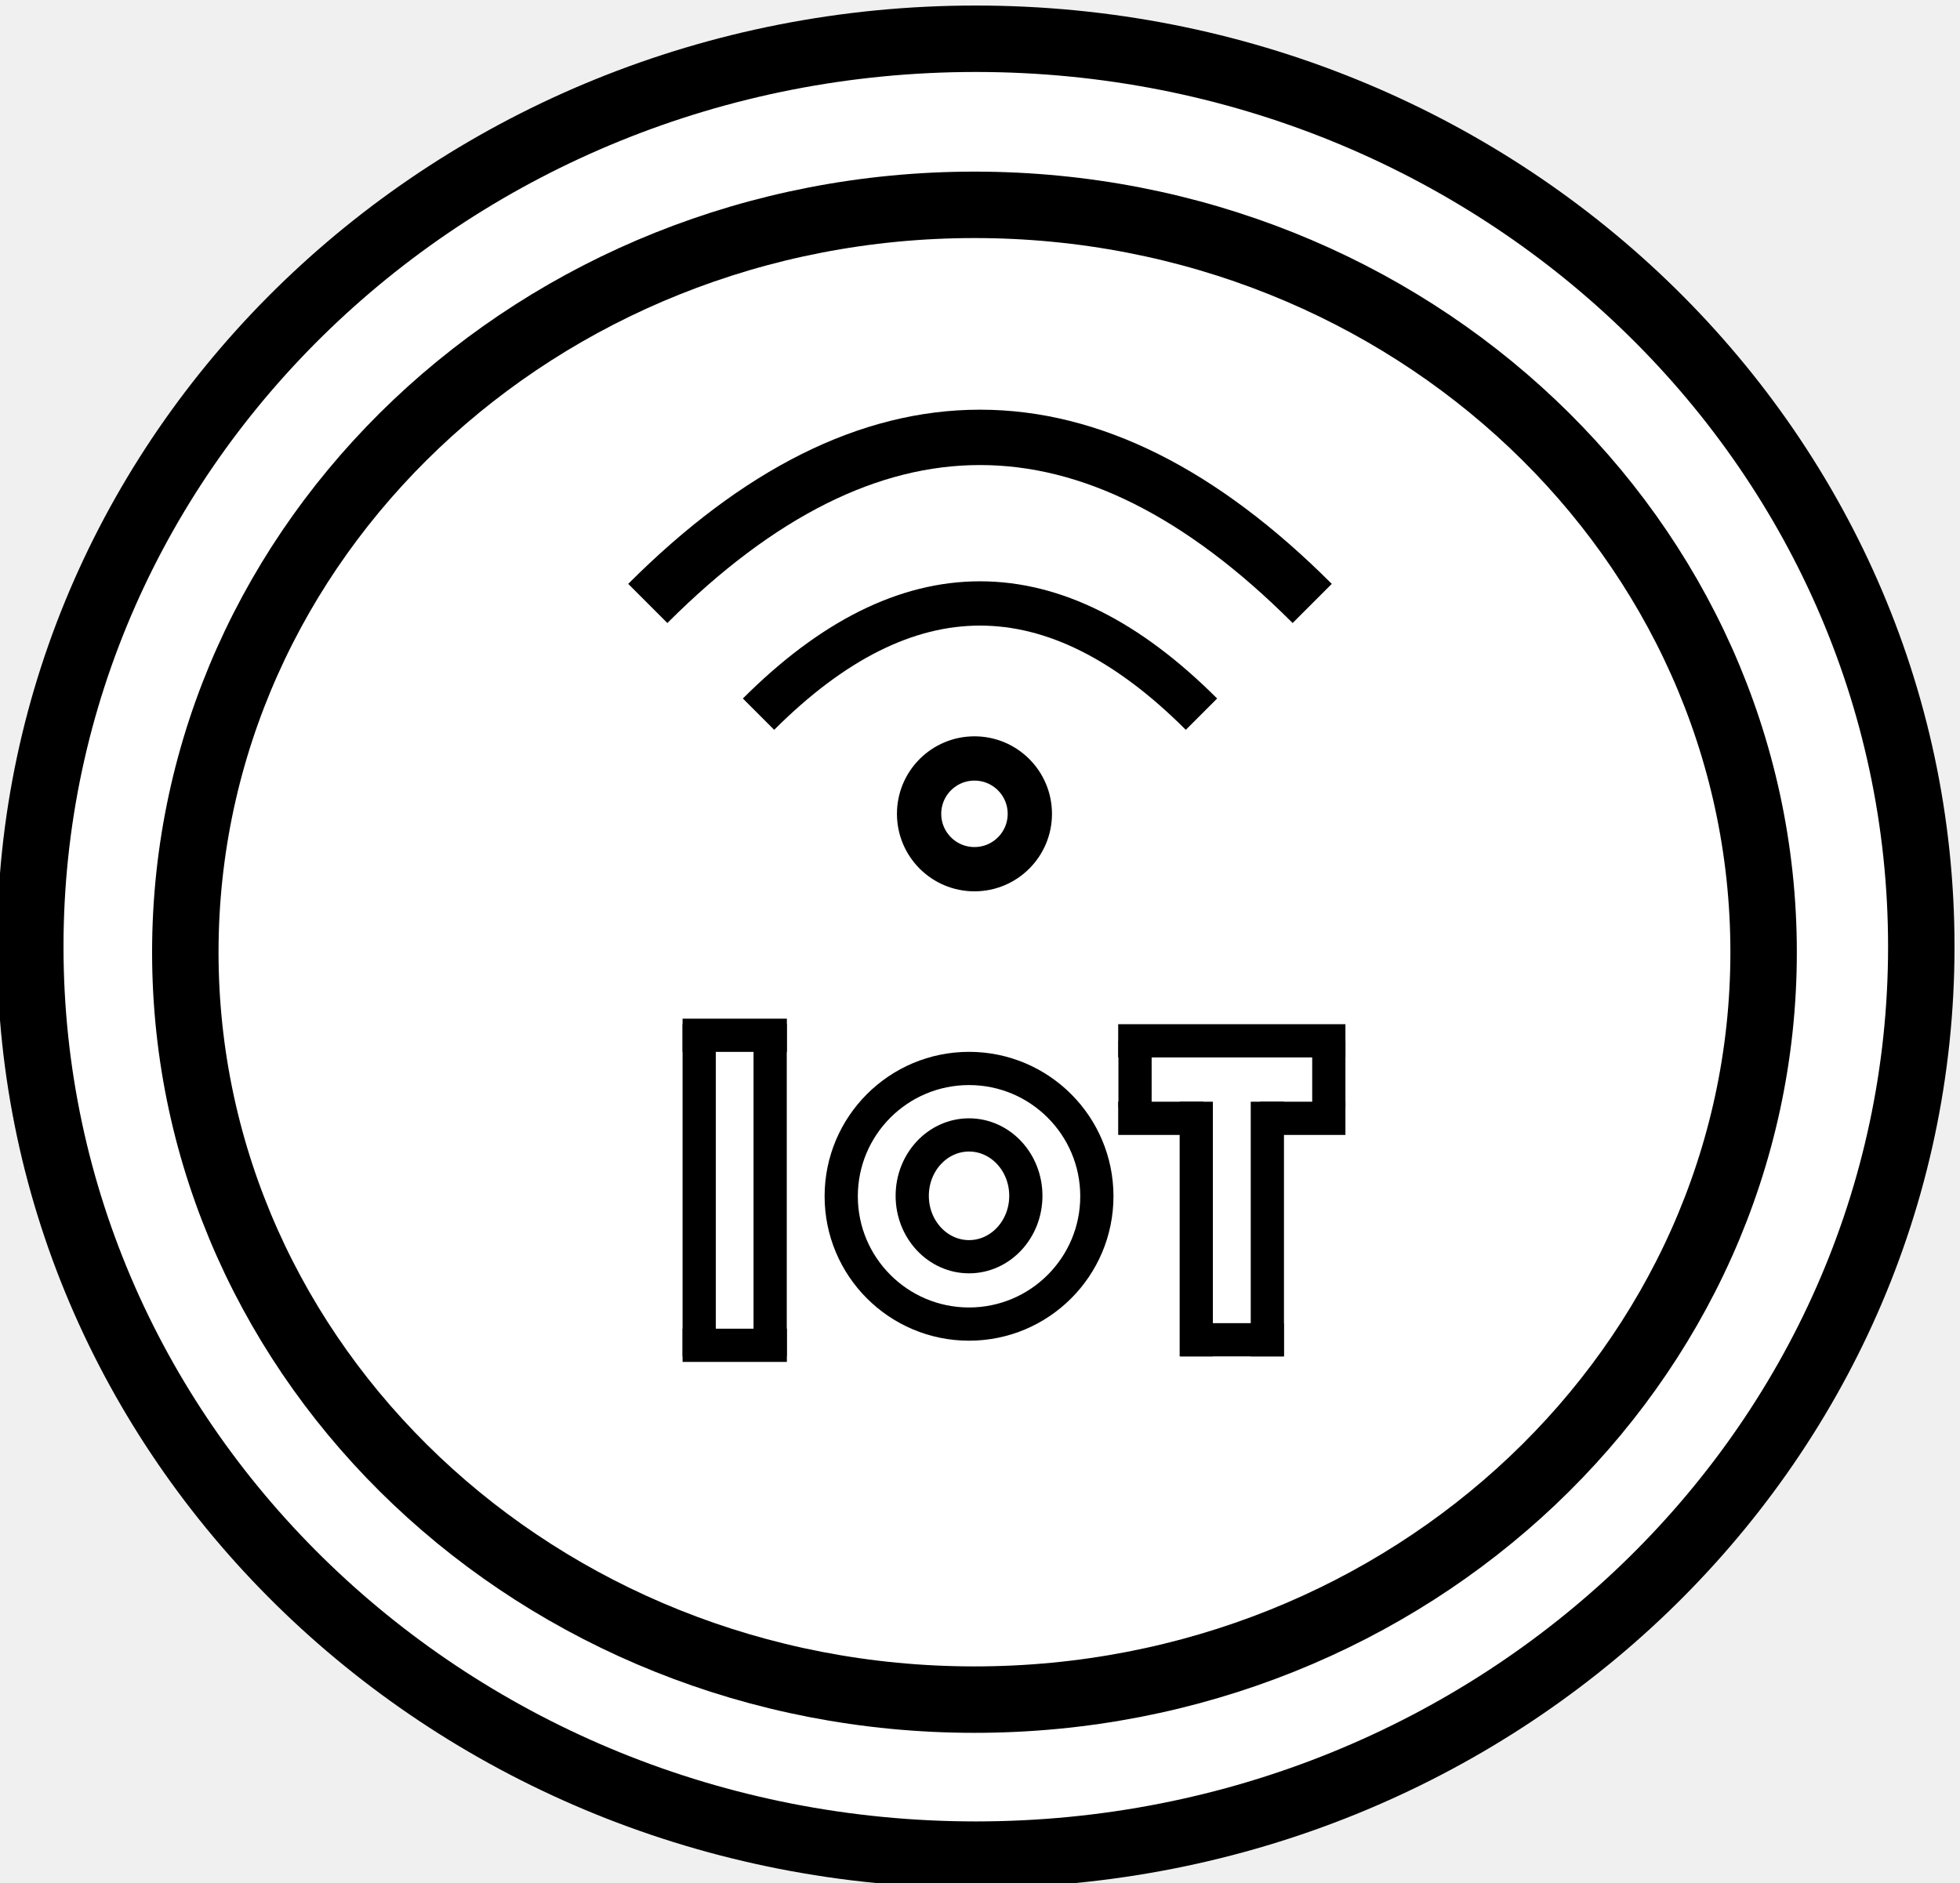
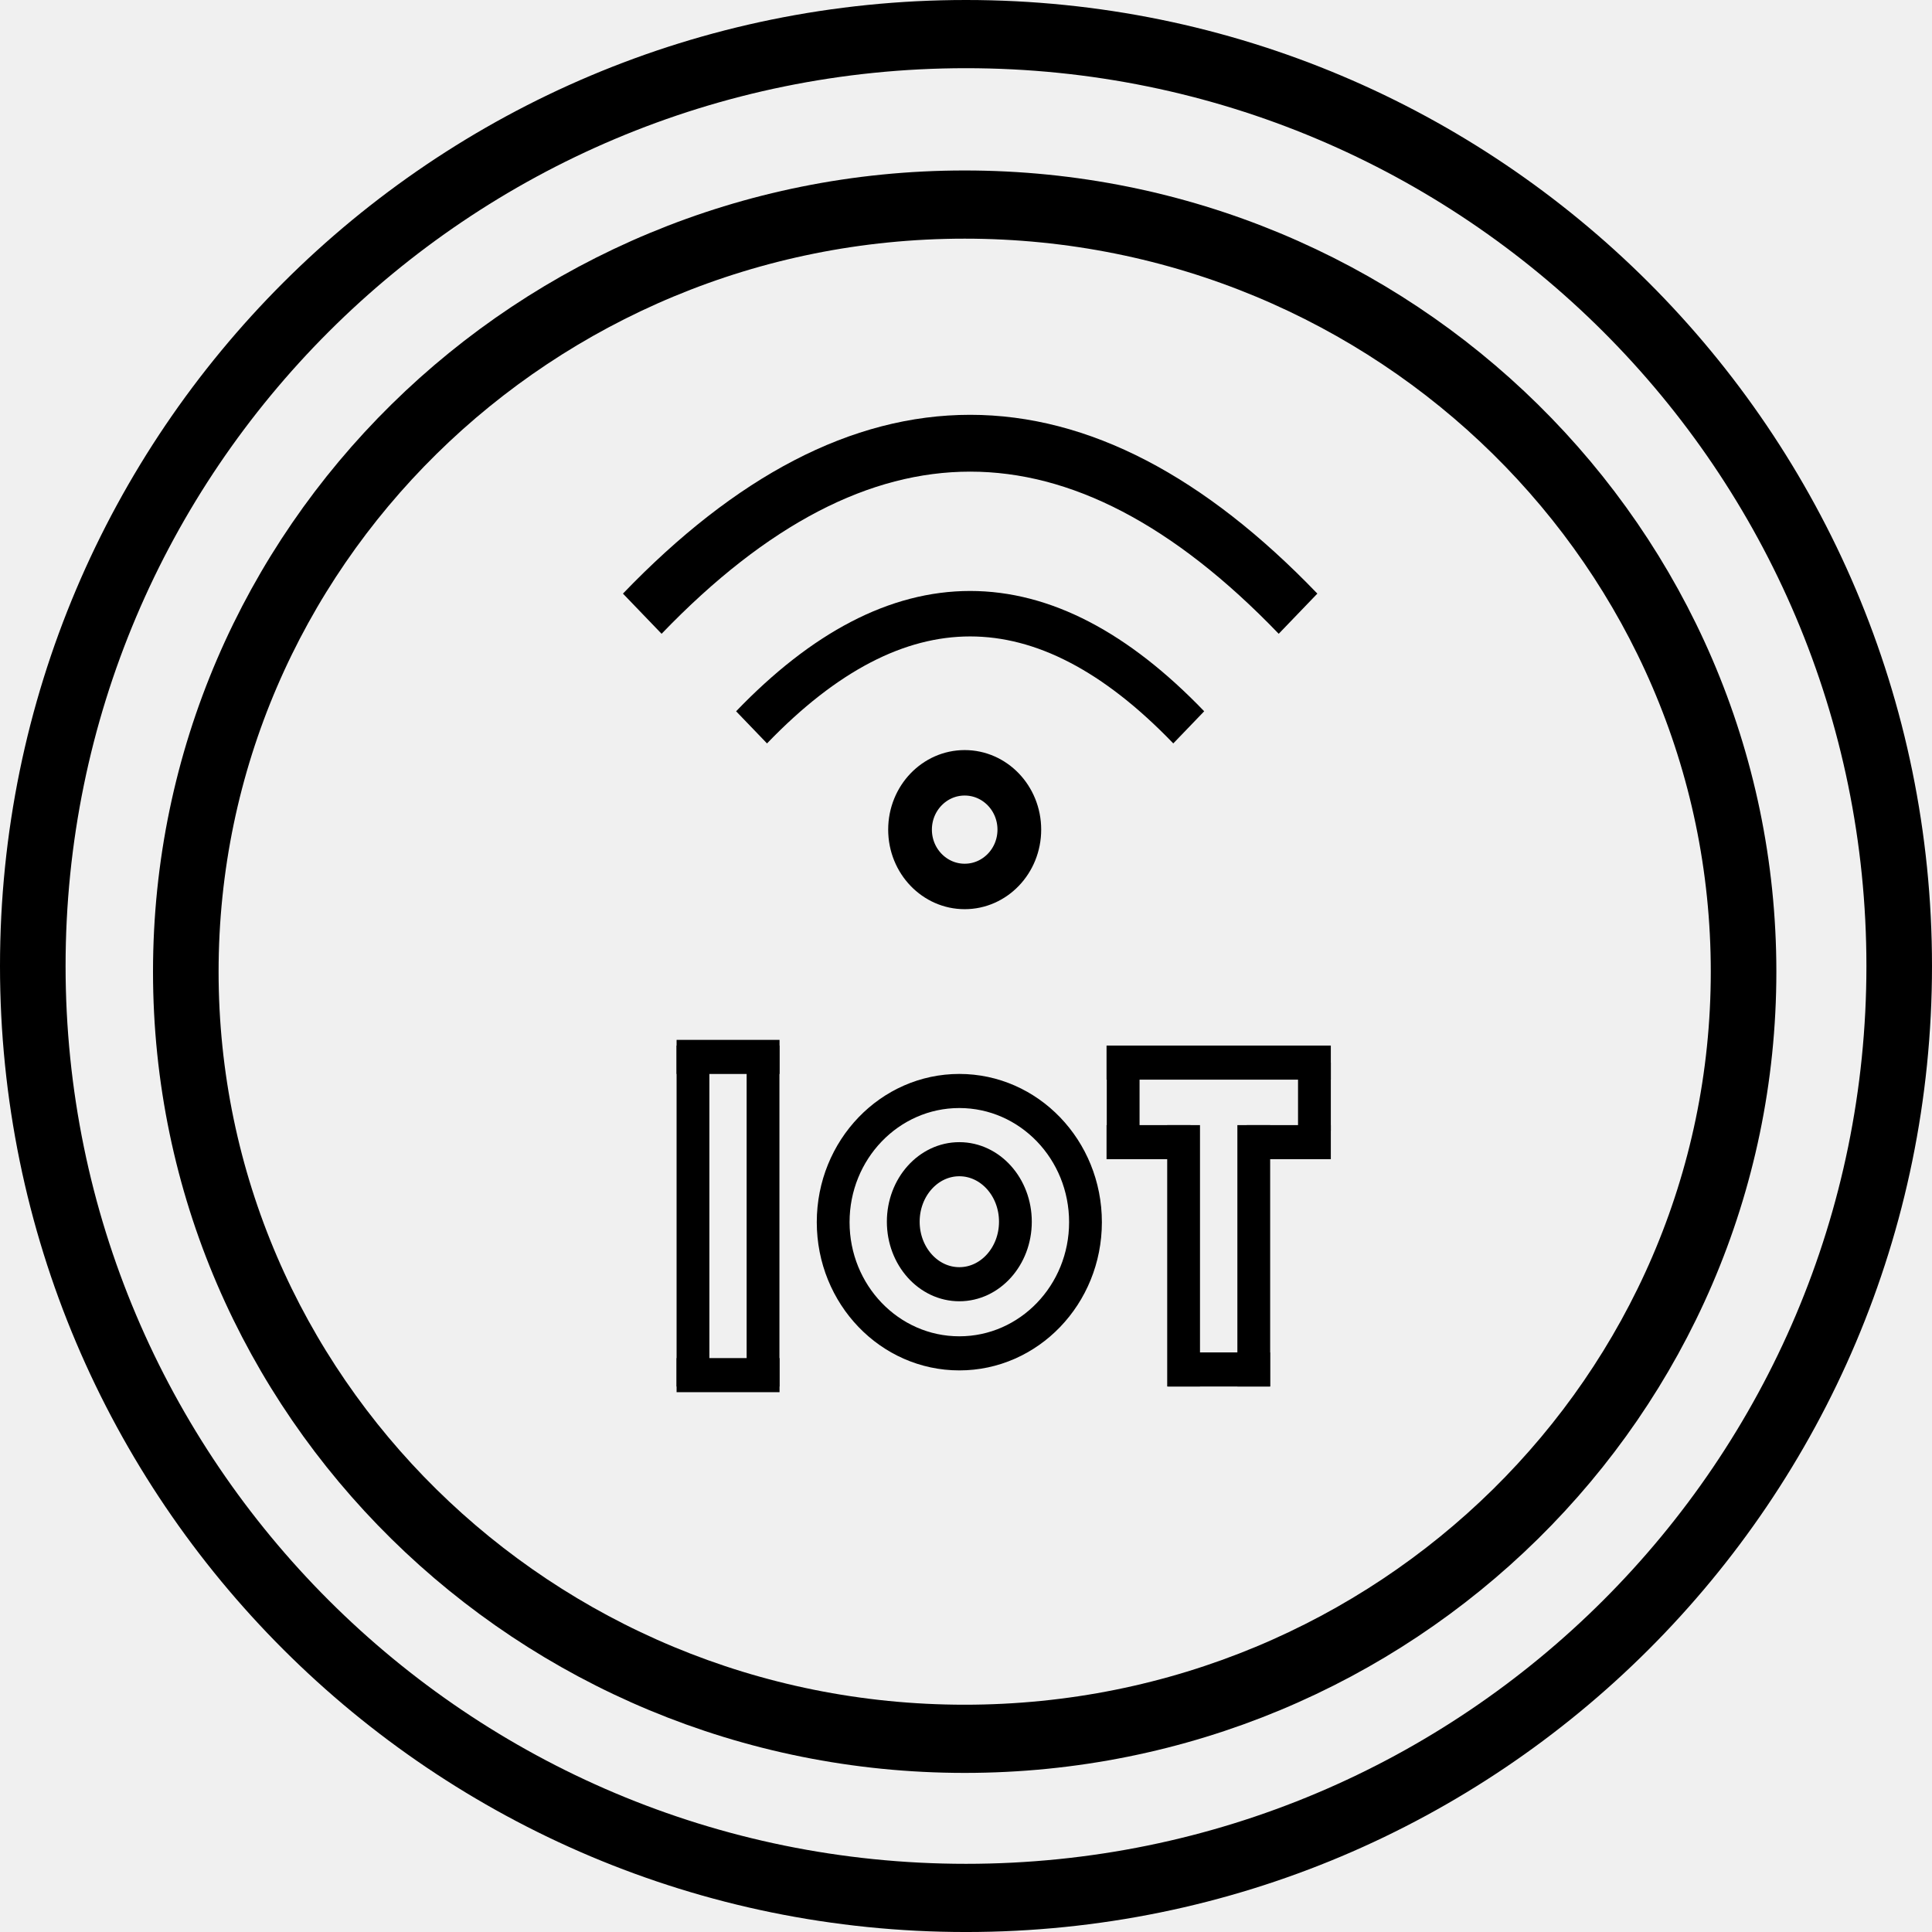
- <svg width="177px" height="170px" viewBox="-0.5 -0.5 177 170">
-   <g>
-     <ellipse cx="87.62" cy="85" rx="85.385" ry="82" fill="#ffffff" stroke="#000000" stroke-width="6" pointer-events="all" />
-     <ellipse cx="87.5" cy="85.5" rx="71.265" ry="67.5" fill="#ffffff" stroke="#000000" stroke-width="6" pointer-events="all" />
-     <path d="M 68 64 Q 88 44 108 64" fill="none" stroke="#000000" stroke-width="4" stroke-miterlimit="10" pointer-events="stroke" />
-     <path d="M 58 54 Q 88 24 118 54" fill="none" stroke="#000000" stroke-width="5" stroke-miterlimit="10" pointer-events="stroke" />
-     <ellipse cx="87.5" cy="73" rx="5" ry="5" fill="#ffffff" stroke="#000000" stroke-width="4" pointer-events="all" />
-     <ellipse cx="87.01" cy="107.54" rx="11.543" ry="11.543" fill="#ffffff" stroke="#000000" stroke-width="3" pointer-events="all" />
-     <path d="M 107.53 122 L 107.53 99" fill="none" stroke="#000000" stroke-width="3" stroke-miterlimit="10" pointer-events="stroke" />
-     <path d="M 113.95 122 L 113.95 99" fill="none" stroke="#000000" stroke-width="3" stroke-miterlimit="10" pointer-events="stroke" />
-     <path d="M 106.1 120.5 L 115.44 120.5" fill="none" stroke="#000000" stroke-width="3" stroke-miterlimit="10" pointer-events="stroke" />
-     <path d="M 100.48 100.5 L 108.17 100.5" fill="none" stroke="#000000" stroke-width="3" stroke-miterlimit="10" pointer-events="stroke" />
-     <path d="M 113.3 100.5 L 121 100.5" fill="none" stroke="#000000" stroke-width="3" stroke-miterlimit="10" pointer-events="stroke" />
-     <path d="M 119.5 99.5 L 119.5 93.5" fill="none" stroke="#000000" stroke-width="3" stroke-miterlimit="10" pointer-events="stroke" />
-     <path d="M 102 99.5 L 102 93.5" fill="none" stroke="#000000" stroke-width="3" stroke-miterlimit="10" pointer-events="stroke" />
-     <path d="M 100.48 93.5 L 121 93.5" fill="none" stroke="#000000" stroke-width="3" stroke-miterlimit="10" pointer-events="stroke" />
-     <path d="M 62.64 122 L 62.64 92" fill="none" stroke="#000000" stroke-width="3" stroke-miterlimit="10" pointer-events="stroke" />
-     <path d="M 69.05 122 L 69.05 92" fill="none" stroke="#000000" stroke-width="3" stroke-miterlimit="10" pointer-events="stroke" />
-     <path d="M 61.14 93 L 70.56 93" fill="none" stroke="#000000" stroke-width="3" stroke-miterlimit="10" pointer-events="stroke" />
-     <path d="M 61.14 121 L 70.56 121" fill="none" stroke="#000000" stroke-width="3" stroke-miterlimit="10" pointer-events="stroke" />
-     <ellipse cx="87.01" cy="107.5" rx="5.13" ry="5.5" fill="#ffffff" stroke="#000000" stroke-width="3" pointer-events="all" />
+ <svg width="9.525mm" height="9.525mm" viewBox="0 0 9.525 9.525">
+   <g id="g1457" transform="matrix(0.05388342,0,0,0.05602978,0.04122078,0)">
+     <ellipse cx="87.62" cy="85" rx="85.385" ry="82" fill="#ffffff" stroke="#000000" stroke-width="6" id="ellipse1419" style="fill:none" />
+     <ellipse cx="87.5" cy="85.5" rx="71.265" ry="67.5" fill="#ffffff" stroke="#000000" stroke-width="6" id="ellipse1421" style="fill:none" />
+     <path d="m 68,64 q 20,-20 40,0" fill="none" stroke="#000000" stroke-width="4" stroke-miterlimit="10" id="path1423" />
+     <path d="m 58,54 q 30,-30 60,0" fill="none" stroke="#000000" stroke-width="5" stroke-miterlimit="10" id="path1425" />
+     <circle cx="87.5" cy="73" fill="#ffffff" stroke="#000000" stroke-width="4" id="ellipse1427" r="5" style="fill:none" />
+     <circle cx="87.01" cy="107.54" fill="#ffffff" stroke="#000000" stroke-width="3" id="ellipse1429" r="11.543" style="fill:none" />
+     <path d="M 107.53,122 V 99" fill="none" stroke="#000000" stroke-width="3" stroke-miterlimit="10" id="path1431" />
+     <path d="M 113.95,122 V 99" fill="none" stroke="#000000" stroke-width="3" stroke-miterlimit="10" id="path1433" />
+     <path d="m 106.1,120.5 h 9.34" fill="none" stroke="#000000" stroke-width="3" stroke-miterlimit="10" id="path1435" />
+     <path d="m 100.48,100.5 h 7.69" fill="none" stroke="#000000" stroke-width="3" stroke-miterlimit="10" id="path1437" />
+     <path d="M 113.3,100.5 H 121" fill="none" stroke="#000000" stroke-width="3" stroke-miterlimit="10" id="path1439" />
+     <path d="m 119.5,99.5 v -6" fill="none" stroke="#000000" stroke-width="3" stroke-miterlimit="10" id="path1441" />
+     <path d="m 102,99.5 v -6" fill="none" stroke="#000000" stroke-width="3" stroke-miterlimit="10" id="path1443" />
+     <path d="M 100.48,93.5 H 121" fill="none" stroke="#000000" stroke-width="3" stroke-miterlimit="10" id="path1445" />
+     <path d="M 62.64,122 V 92" fill="none" stroke="#000000" stroke-width="3" stroke-miterlimit="10" id="path1447" />
+     <path d="M 69.05,122 V 92" fill="none" stroke="#000000" stroke-width="3" stroke-miterlimit="10" id="path1449" />
+     <path d="m 61.14,93 h 9.42" fill="none" stroke="#000000" stroke-width="3" stroke-miterlimit="10" id="path1451" />
+     <path d="m 61.14,121 h 9.42" fill="none" stroke="#000000" stroke-width="3" stroke-miterlimit="10" id="path1453" />
+     <ellipse cx="87.01" cy="107.5" rx="5.13" ry="5.5" fill="#ffffff" stroke="#000000" stroke-width="3" id="ellipse1455" style="fill:none" />
  </g>
</svg>
